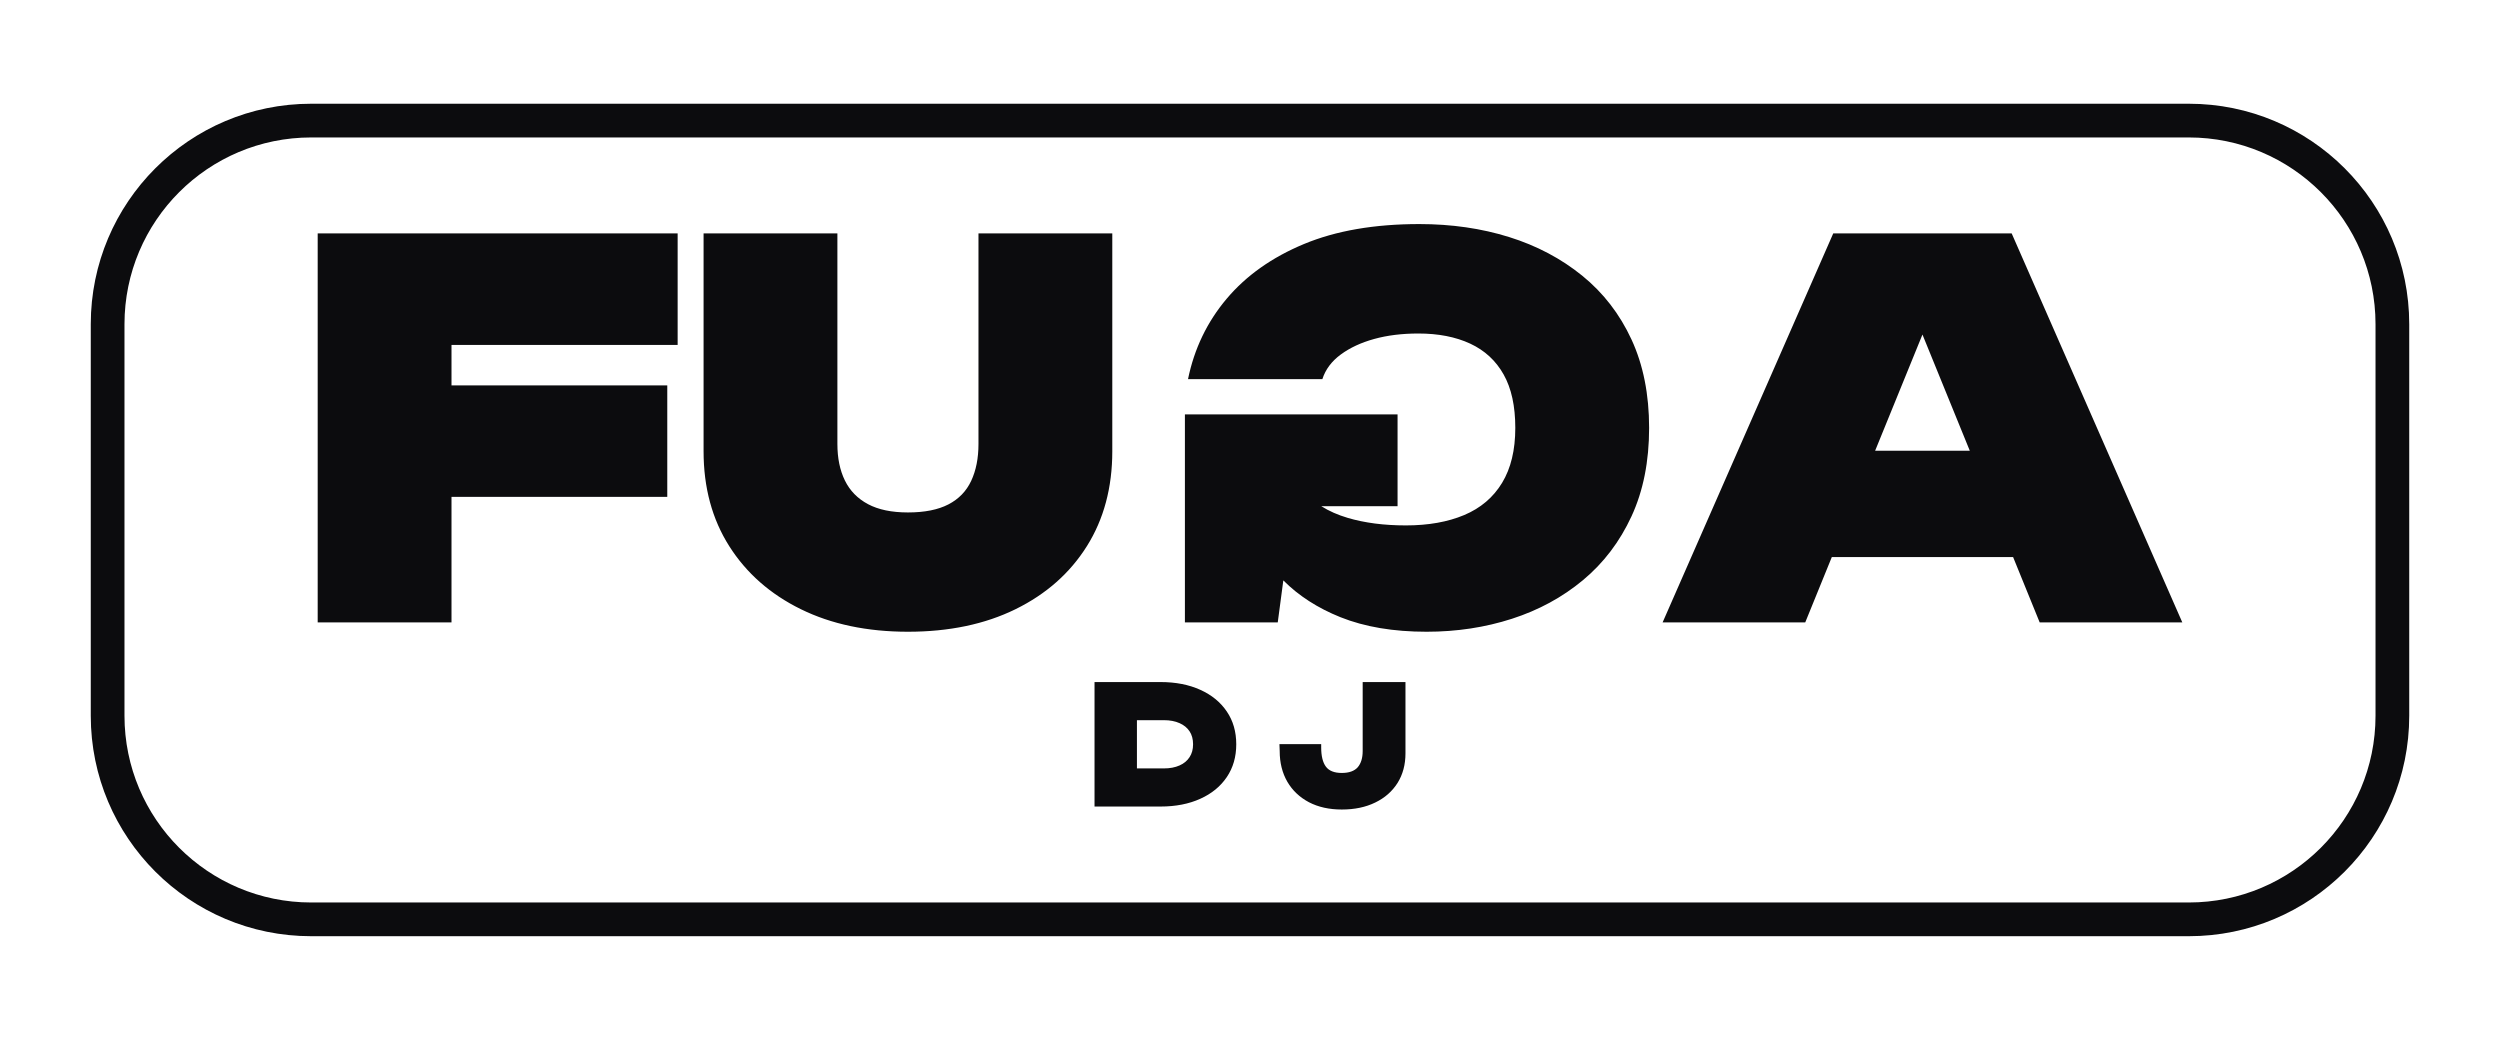
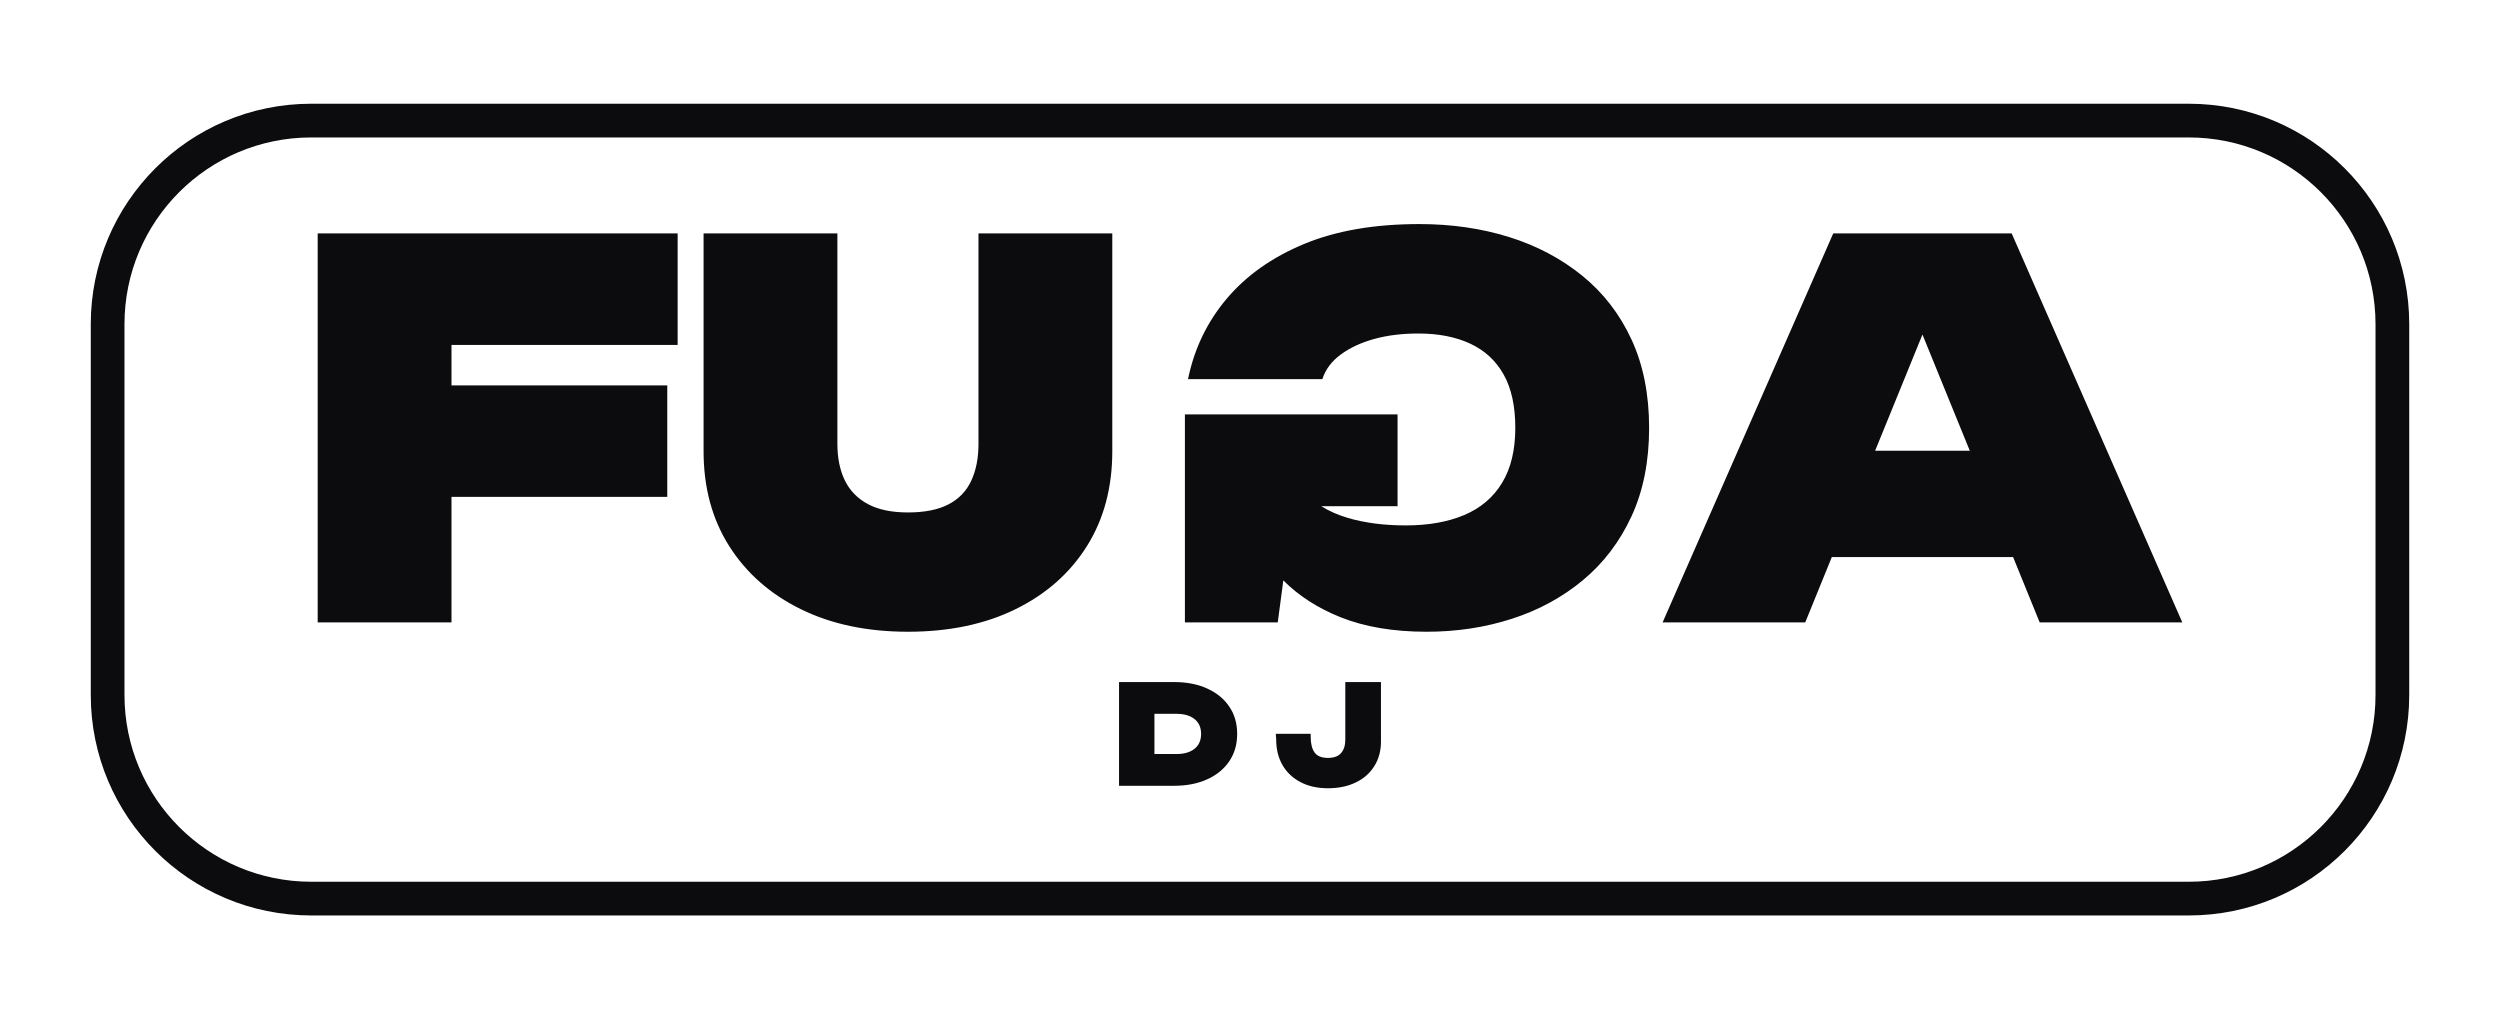
- <svg xmlns="http://www.w3.org/2000/svg" viewBox="-70 -80 1928 802" width="1928" height="802" role="img" aria-label="DJ FUGA capsula">
-   <path d="M170 0H1618C1711.9 0 1788 76.1 1788 170V472C1788 565.9 1711.9 642 1618 642H170C76.1 642 0 565.9 0 472V170C0 76.1 76.1 0 170 0ZM170 26C90.5 26 26 90.5 26 170V472C26 551.5 90.5 616 170 616H1618C1697.5 616 1762 551.5 1762 472V170C1762 90.5 1697.5 26 1618 26ZM1007.8 310.4H949Q957.9 316 969.4 319.4Q989 325.2 1014.2 325.2Q1040.2 325.2 1059.2 317.2Q1078.2 309.2 1088.4 292.4Q1098.6 275.6 1098.6 250Q1098.6 224.8 1089.6 208.8Q1080.6 192.8 1063.8 185Q1047 177.2 1023.8 177.2Q1005 177.2 989.8 181.4Q974.6 185.6 964 193.4Q953.4 201.2 949.8 212.4H846.2Q853.4 177.2 876 150.4Q898.6 123.6 935.6 108.2Q972.6 92.8 1024.6 92.8Q1061.8 92.8 1093.8 102.8Q1125.8 112.8 1150.2 132.6Q1174.6 152.4 1188.2 181.8Q1201.8 211.2 1201.8 250Q1201.8 288.8 1188.2 318.2Q1174.6 347.6 1150.8 367.4Q1127 387.2 1096 397.2Q1065 407.2 1030.2 407.2Q991.8 407.2 963.8 396Q937.4 385.4 919.7 367.6L915.4 400H843.8V239.6H1007.8ZM1481.4 100 1613 400H1503L1482.5 349.6H1342.7L1322.2 400H1212.2L1343.8 100ZM575.8 262.4Q575.8 278.8 581.6 290.6Q587.4 302.4 599.4 308.8Q611.4 315.2 630.2 315.2Q649.4 315.2 661.4 309Q673.4 302.8 679 290.8Q684.6 278.8 684.6 262.4V100H787.8V268Q787.8 310 768.2 341.2Q748.6 372.4 713.2 389.8Q677.8 407.2 630.2 407.2Q583 407.2 547.6 389.8Q512.2 372.4 492.4 341.2Q472.6 310 472.6 268V100H575.8ZM452.6 100V186H278.2V217.2H444.6V303.2H278.2V400H175V100ZM825 446Q842.5 446 855.7 452Q868.8 457.9 876.1 468.7Q883.4 479.4 883.4 494Q883.4 508.5 876.1 519.3Q868.8 530.1 855.7 536Q842.5 542 825 542H774.1V446ZM916.7 493.9H948.9V496.4Q948.9 506.3 952.5 511.2Q956.1 516.1 964.8 516.1Q973.2 516.1 977.1 511.7Q980.9 507.2 980.9 499.2V446H1013.9V501Q1013.9 514 1007.8 523.8Q1001.6 533.6 990.6 538.9Q979.6 544.3 964.8 544.3Q950.3 544.3 939.5 538.7Q928.7 533 922.8 522.9Q916.9 512.7 916.9 499.2ZM1449.1 267.6 1412.6 178 1376.1 267.6ZM806.8 512.6H827.6Q834.6 512.6 839.7 510.3Q844.7 508.1 847.4 503.9Q850.1 499.8 850.1 494Q850.1 488.1 847.4 484Q844.7 479.9 839.7 477.7Q834.6 475.4 827.6 475.4H806.8Z" fill="#0C0C0E" />
+ <svg xmlns="http://www.w3.org/2000/svg" viewBox="-70 -80 1928 786" width="1928" height="786" role="img" aria-label="DJ FUGA capsula">
+   <path d="M170 0H1618C1711.9 0 1788 76.1 1788 170V456C1788 549.9 1711.9 626 1618 626H170C76.1 626 0 549.9 0 456V170C0 76.1 76.1 0 170 0ZM170 26C90.5 26 26 90.5 26 170V456C26 535.5 90.5 600 170 600H1618C1697.5 600 1762 535.5 1762 456V170C1762 90.5 1697.5 26 1618 26ZM1007.8 310.4H949Q957.9 316 969.4 319.4Q989 325.2 1014.2 325.2Q1040.2 325.2 1059.2 317.2Q1078.2 309.2 1088.4 292.4Q1098.6 275.6 1098.6 250Q1098.6 224.8 1089.6 208.8Q1080.6 192.8 1063.8 185Q1047 177.2 1023.8 177.2Q1005 177.2 989.8 181.4Q974.6 185.6 964 193.4Q953.4 201.2 949.8 212.4H846.2Q853.4 177.2 876 150.4Q898.6 123.6 935.6 108.2Q972.6 92.8 1024.6 92.8Q1061.8 92.8 1093.8 102.8Q1125.8 112.8 1150.2 132.6Q1174.6 152.4 1188.2 181.8Q1201.8 211.2 1201.8 250Q1201.8 288.8 1188.2 318.2Q1174.6 347.6 1150.8 367.4Q1127 387.2 1096 397.2Q1065 407.2 1030.2 407.2Q991.8 407.2 963.8 396Q937.4 385.4 919.7 367.6L915.4 400H843.8V239.6H1007.8ZM1481.4 100 1613 400H1503L1482.5 349.6H1342.7L1322.2 400H1212.2L1343.8 100ZM575.8 262.4Q575.8 278.8 581.6 290.6Q587.4 302.4 599.4 308.8Q611.4 315.2 630.2 315.2Q649.4 315.2 661.4 309Q673.4 302.8 679 290.8Q684.6 278.8 684.6 262.4V100H787.8V268Q787.8 310 768.2 341.2Q748.6 372.4 713.2 389.8Q677.8 407.2 630.2 407.2Q583 407.2 547.6 389.8Q512.2 372.4 492.4 341.2Q472.6 310 472.6 268V100H575.8ZM452.6 100V186H278.2V217.2H444.6V303.2H278.2V400H175V100ZM835.4 446Q850.1 446 861 451Q871.9 455.9 878 464.9Q884.1 473.8 884.1 486Q884.1 498.1 878 507.1Q871.9 516.1 861 521Q850.1 526 835.4 526H793V446ZM913.9 485.9H940.8V488Q940.8 496.2 943.8 500.3Q946.8 504.5 954.1 504.5Q961.1 504.5 964.3 500.7Q967.5 497 967.5 490.4V446H995V491.9Q995 502.6 989.9 510.8Q984.8 519 975.6 523.4Q966.4 527.9 954.1 527.9Q942 527.9 933 523.2Q924 518.5 919.1 510.1Q914.2 501.6 914.2 490.4ZM1449.1 267.6 1412.6 178 1376.1 267.6ZM820.3 501.5H837.6Q843.4 501.5 847.7 499.6Q851.9 497.7 854.1 494.3Q856.3 490.8 856.3 486Q856.3 481.1 854.1 477.7Q851.9 474.3 847.7 472.4Q843.4 470.5 837.6 470.5H820.3Z" fill="#0C0C0E" />
</svg>
